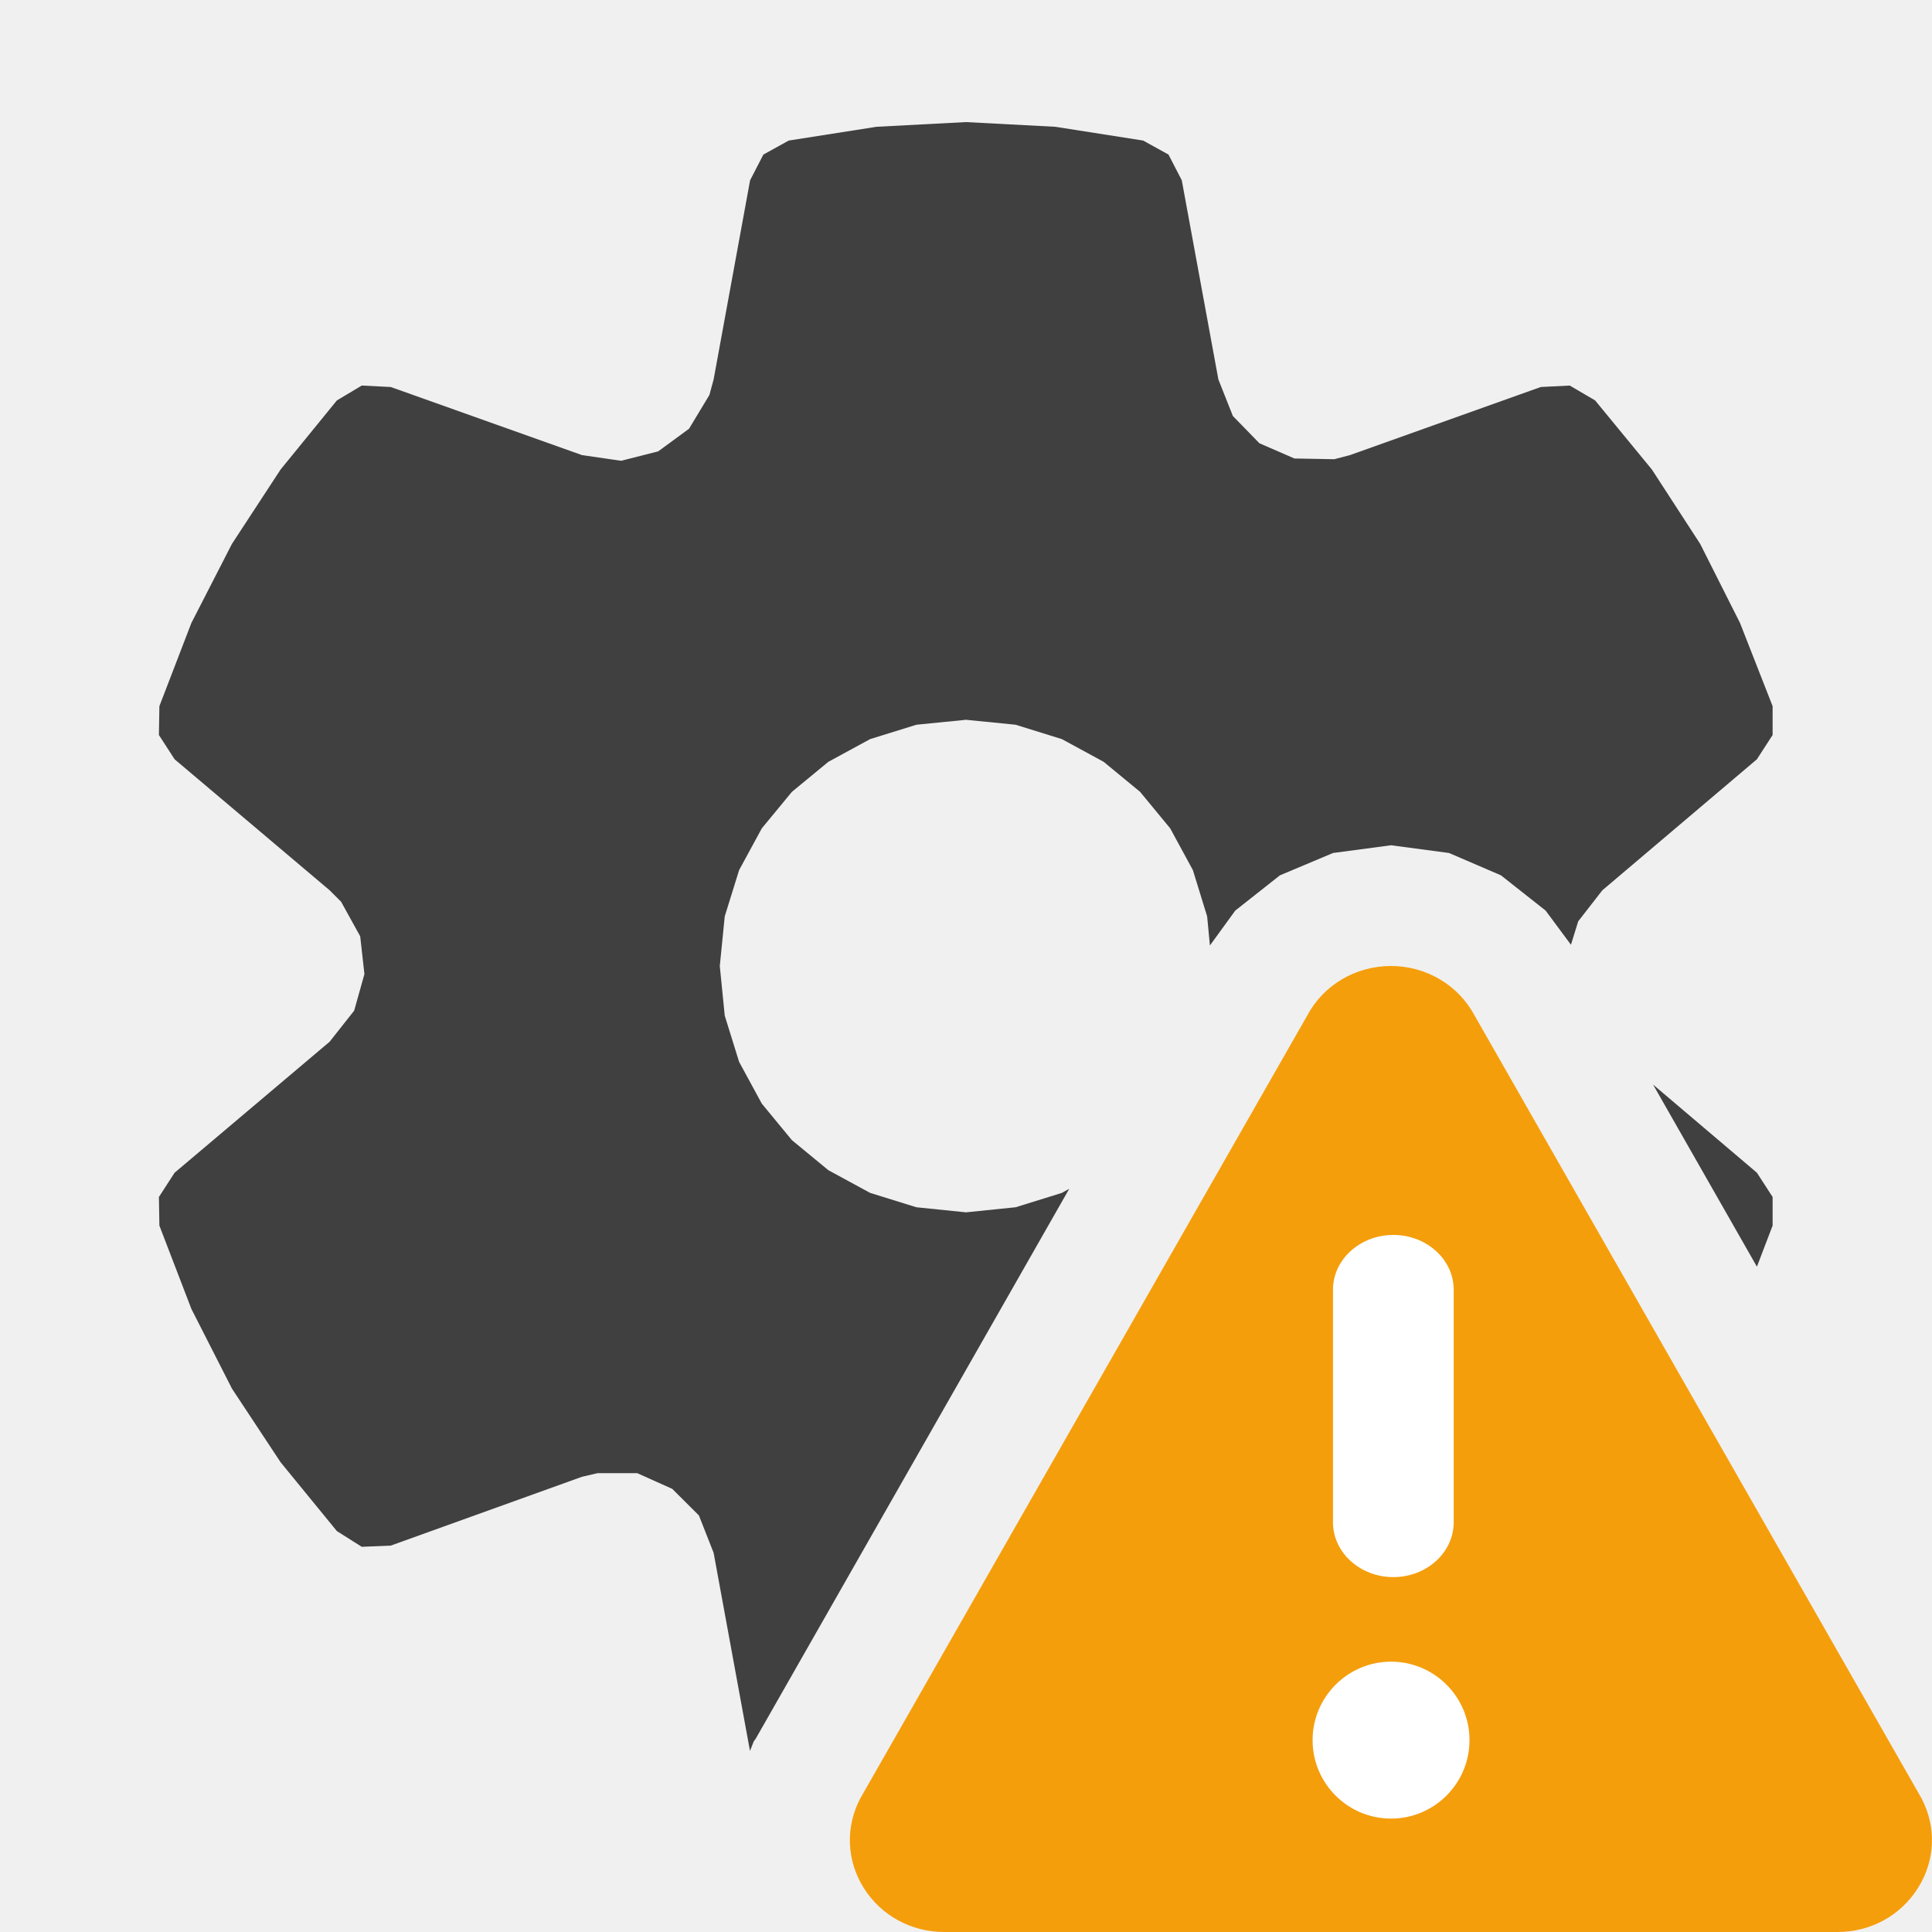
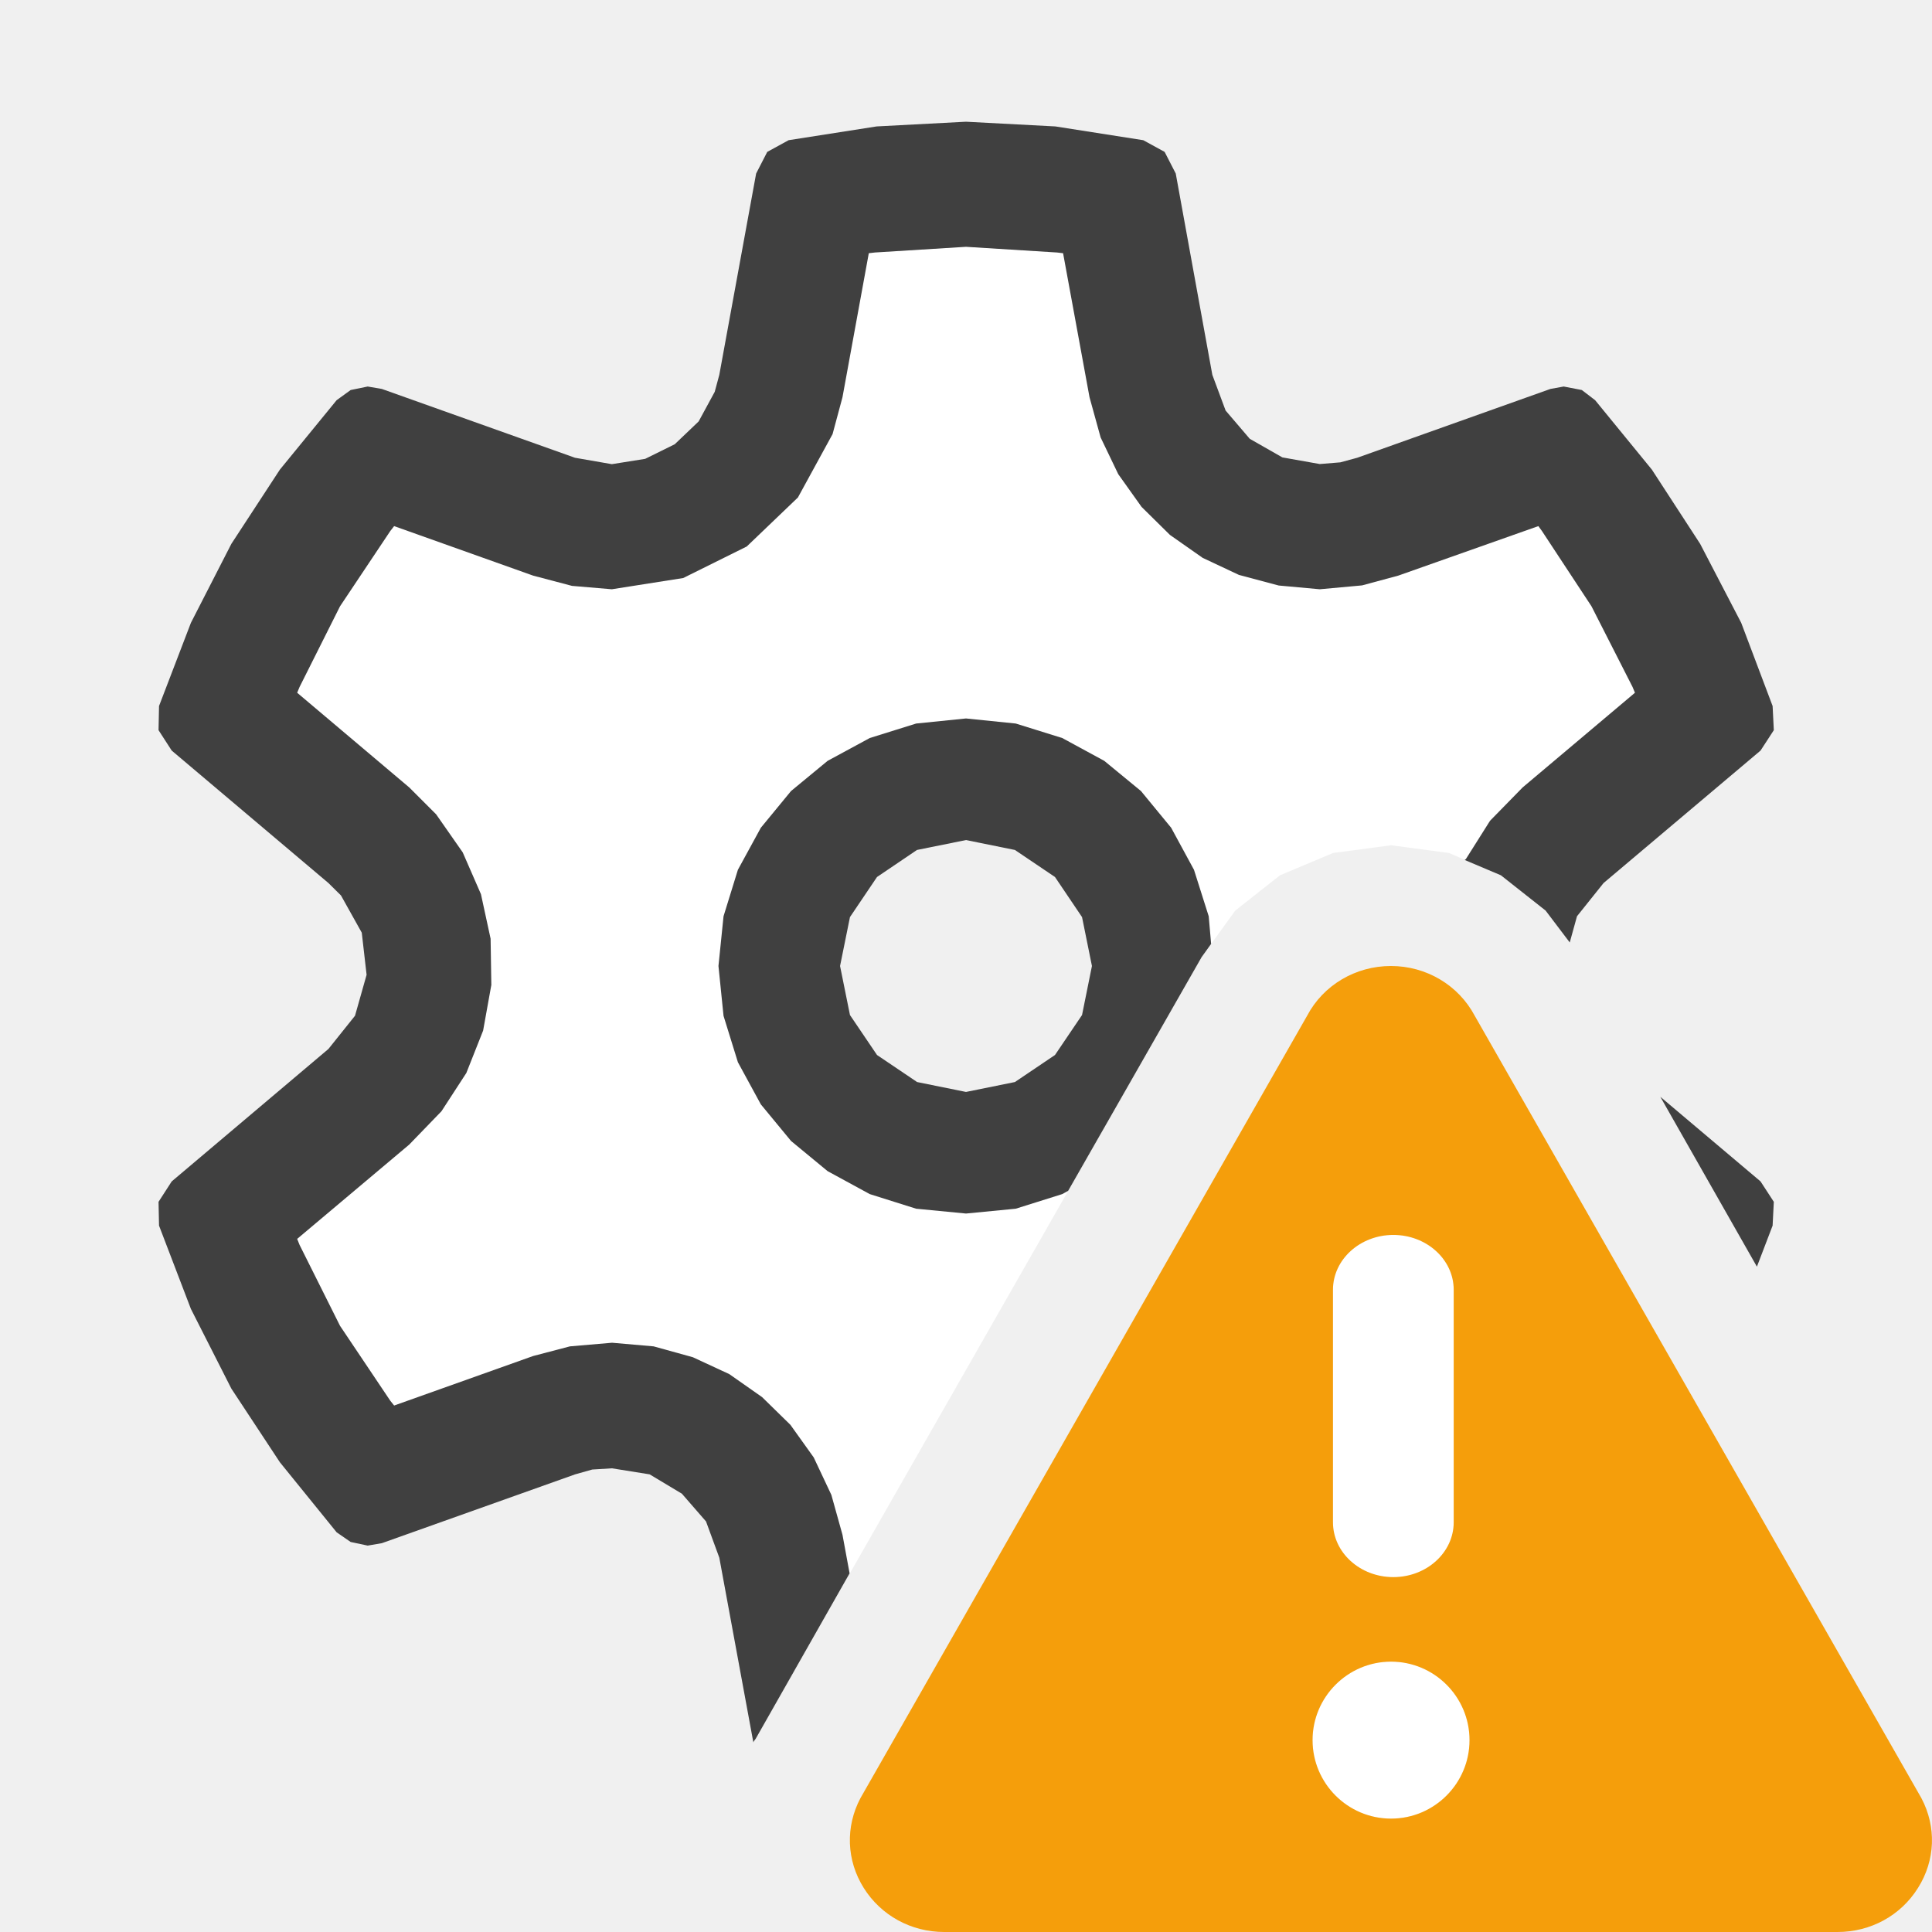
<svg xmlns="http://www.w3.org/2000/svg" version="1.1" id="Layer_1" x="0px" y="0px" width="16px" height="16px" viewBox="0 0 16 16" enable-background="new 0 0 16 16" xml:space="preserve">
  <g id="main">
    <g id="icon">
-       <path d="M7.259,1.05L6.532,1.164L6.322,1.28L6.212,1.493L5.91,3.142L5.875,3.271L5.706,3.551L5.451,3.738L5.144,3.816L4.82,3.769L3.236,3.205L2.996,3.193L2.79,3.316L2.324,3.888L1.921,4.504L1.585,5.159L1.32,5.848L1.316,6.087L1.446,6.288L2.73,7.373L2.825,7.468L2.983,7.754L3.018,8.067L2.933,8.37L2.73,8.627L1.446,9.712L1.316,9.913L1.32,10.15L1.585,10.84L1.921,11.5L2.324,12.11L2.79,12.68L2.996,12.81L3.236,12.8L4.82,12.23L4.949,12.2L5.277,12.2L5.567,12.33L5.788,12.55L5.91,12.86L6.211,14.5L6.243,14.42L6.258,14.4L8.855,9.845L8.794,9.879L8.411,9.998L8,10.04L7.589,9.998L7.206,9.879L6.86,9.691L6.558,9.442L6.309,9.14L6.121,8.794L6.002,8.411L5.961,8L6.002,7.589L6.121,7.206L6.309,6.86L6.558,6.558L6.86,6.309L7.206,6.121L7.589,6.002L8,5.961L8.411,6.002L8.794,6.121L9.14,6.309L9.442,6.558L9.691,6.86L9.879,7.206L9.997,7.589L10.02,7.83L10.23,7.541L10.6,7.249L11.04,7.064L11.52,7L12,7.064L12.43,7.249L12.8,7.541L13.01,7.824L13.07,7.63L13.27,7.373L14.55,6.288L14.68,6.087L14.68,5.848L14.41,5.159L14.08,4.504L13.68,3.888L13.21,3.316L13,3.193L12.76,3.205L11.18,3.769L11.05,3.803L10.72,3.797L10.43,3.671L10.21,3.445L10.09,3.142L9.787,1.493L9.677,1.28L9.467,1.164L8.74,1.05L8,1.011zM14.55,10.49L14.68,10.15L14.68,9.913L14.55,9.712L13.69,8.982zz" fill="#404040" />
+       <path d="M7.336,1.635L6.682,1.739L6.623,1.799L6.339,3.372L6.293,3.546L6.131,3.844L5.893,4.075L5.598,4.224L5.265,4.277L4.898,4.212L3.405,3.674L3.379,3.67L3.323,3.695L2.902,4.217L2.541,4.776L2.241,5.369L2.004,5.995L2.026,6.074L3.236,7.109L3.362,7.236L3.57,7.612L3.618,8.039L3.502,8.454L3.236,8.79L2.026,9.826L2.004,9.905L2.241,10.53L2.541,11.12L2.902,11.68L3.323,12.21L3.379,12.23L3.405,12.23L4.898,11.69L5.069,11.64L5.266,11.62L5.643,11.69L5.964,11.88L6.205,12.17L6.339,12.53L6.576,13.84L9.131,9.363L8.966,9.501L8.672,9.662L8.348,9.764L8,9.8L7.652,9.764L7.328,9.662L7.034,9.501L6.778,9.287L6.567,9.028L6.407,8.73L6.306,8.402L6.271,8.05L6.306,7.698L6.407,7.37L6.567,7.072L6.778,6.813L7.034,6.599L7.328,6.438L7.652,6.336L8,6.3L8.348,6.336L8.672,6.438L8.966,6.599L9.222,6.813L9.433,7.072L9.593,7.369L9.693,7.698L9.729,8.05L9.696,8.372L9.951,7.927L10.23,7.541L10.6,7.249L11.04,7.064L11.52,7L12,7.064L12.43,7.249L12.57,7.356L12.76,7.11L13.97,6.074L14,5.995L13.76,5.369L13.46,4.776L13.1,4.217L12.68,3.695L12.62,3.67L12.59,3.674L11.1,4.213L10.93,4.259L10.73,4.277L10.36,4.209L10.04,4.021L9.795,3.735L9.661,3.373L9.376,1.799L9.318,1.739L8.664,1.635L8,1.6zz" id="b" fill="#FFFFFF" />
+       <path d="M7.26,1.047L6.531,1.161L6.354,1.258L6.262,1.437L5.957,3.104L5.919,3.245L5.786,3.49L5.588,3.679L5.343,3.8L5.067,3.844L4.762,3.791L3.162,3.221L3.045,3.201L2.904,3.23L2.788,3.314L2.318,3.889L1.916,4.504L1.581,5.158L1.317,5.847L1.313,6.047L1.422,6.216L2.72,7.313L2.824,7.416L2.996,7.724L3.036,8.073L2.94,8.412L2.72,8.687L1.422,9.784L1.313,9.953L1.317,10.15L1.581,10.84L1.916,11.5L2.318,12.11L2.788,12.69L2.904,12.77L3.045,12.8L3.162,12.78L4.763,12.21L4.905,12.17L5.068,12.16L5.38,12.21L5.647,12.37L5.847,12.6L5.957,12.9L6.239,14.43L6.243,14.42L6.258,14.4L7.036,13.03L6.977,12.71L6.885,12.38L6.739,12.07L6.546,11.8L6.311,11.57L6.04,11.38L5.738,11.24L5.413,11.15L5.069,11.12L4.72,11.15L4.415,11.23L3.264,11.64L3.232,11.6L2.816,10.98L2.481,10.31L2.461,10.26L3.389,9.479L3.656,9.203L3.862,8.886L4.001,8.535L4.069,8.157L4.063,7.774L3.983,7.405L3.832,7.059L3.612,6.744L3.389,6.521L2.461,5.737L2.481,5.689L2.816,5.021L3.232,4.398L3.264,4.357L4.415,4.767L4.737,4.852L5.067,4.88L5.658,4.787L6.184,4.526L6.608,4.12L6.895,3.595L6.977,3.29L7.195,2.097L7.246,2.091L8,2.044L8.753,2.091L8.804,2.097L9.023,3.29L9.115,3.623L9.261,3.927L9.454,4.198L9.689,4.43L9.96,4.62L10.26,4.761L10.59,4.849L10.93,4.88L11.28,4.848L11.58,4.767L12.74,4.357L12.77,4.398L13.18,5.021L13.52,5.689L13.54,5.737L12.61,6.521L12.34,6.797L12.14,7.114L12.13,7.122L12.43,7.249L12.8,7.541L13,7.805L13.06,7.588L13.28,7.313L14.58,6.216L14.69,6.047L14.68,5.847L14.42,5.158L14.08,4.504L13.68,3.889L13.21,3.314L13.1,3.23L12.95,3.201L12.84,3.221L11.24,3.791L11.1,3.829L10.93,3.843L10.62,3.788L10.35,3.634L10.15,3.4L10.04,3.104L9.737,1.437L9.645,1.258L9.468,1.161L8.74,1.047L8,1.008zM7.587,5.992L7.203,6.112L6.854,6.301L6.551,6.551L6.301,6.855L6.111,7.203L5.992,7.588L5.95,8L5.992,8.413L6.111,8.797L6.301,9.146L6.551,9.449L6.854,9.699L7.203,9.889L7.587,10.01L8,10.05L8.412,10.01L8.797,9.889L8.846,9.862L9.951,7.927L10.03,7.817L10.01,7.588L9.888,7.203L9.699,6.855L9.449,6.551L9.145,6.301L8.797,6.112L8.412,5.992L8,5.95zM8.405,7.039L8.737,7.263L8.961,7.595L9.043,8L8.961,8.406L8.737,8.737L8.405,8.961L8,9.043L7.595,8.961L7.263,8.737L7.039,8.406L6.957,8L7.039,7.595L7.263,7.263L7.594,7.039L8,6.957zM14.55,10.49L14.68,10.15L14.69,9.953L14.58,9.784L13.75,9.083zz" fill="#404040" />
    </g>
    <g id="overlay">
-       <path d="M11.52,15.061c-0.359,0,-0.65,-0.292,-0.65,-0.65s0.292,-0.65,0.65,-0.65c0.359,0,0.65,0.292,0.65,0.65S11.879,15.061,11.52,15.061zM11.539,13.062c-0.276,0,-0.5,-0.204,-0.5,-0.454v-1.926c0,-0.25,0.224,-0.454,0.5,-0.454s0.5,0.204,0.5,0.454v1.926C12.039,12.858,11.815,13.062,11.539,13.062z" fill="#FFFFFF" />
+       <path d="M11.52,15.061c-0.359,0,-0.65,-0.292,-0.65,-0.65s0.292,-0.65,0.65,-0.65c0.359,0,0.65,0.292,0.65,0.65S11.879,15.061,11.52,15.061zM11.539,13.062c-0.276,0,-0.5,-0.204,-0.5,-0.454v-1.926c0,-0.25,0.224,-0.454,0.5,-0.454s0.5,0.204,0.5,0.454v1.926C12.039,12.858,11.815,13.062,11.539,13.062z" id="b" fill="#FFFFFF" />
      <path d="M15.912,14.891l-3.699,-6.479c-0.135,-0.254,-0.401,-0.412,-0.694,-0.412s-0.56,0.158,-0.694,0.412l-3.699,6.479c-0.126,0.238,-0.116,0.516,0.027,0.744c0.143,0.228,0.392,0.365,0.667,0.365h7.397c0.275,0,0.524,-0.136,0.667,-0.365C16.028,15.407,16.038,15.129,15.912,14.891zM11.039,10.681c0,-0.25,0.224,-0.454,0.5,-0.454s0.5,0.204,0.5,0.454v1.926c0,0.25,-0.224,0.454,-0.5,0.454s-0.5,-0.204,-0.5,-0.454V10.681zM11.52,15.061c-0.359,0,-0.65,-0.292,-0.65,-0.65s0.292,-0.65,0.65,-0.65c0.359,0,0.65,0.292,0.65,0.65S11.879,15.061,11.52,15.061z" fill="#F59E0B" />
    </g>
  </g>
</svg>
